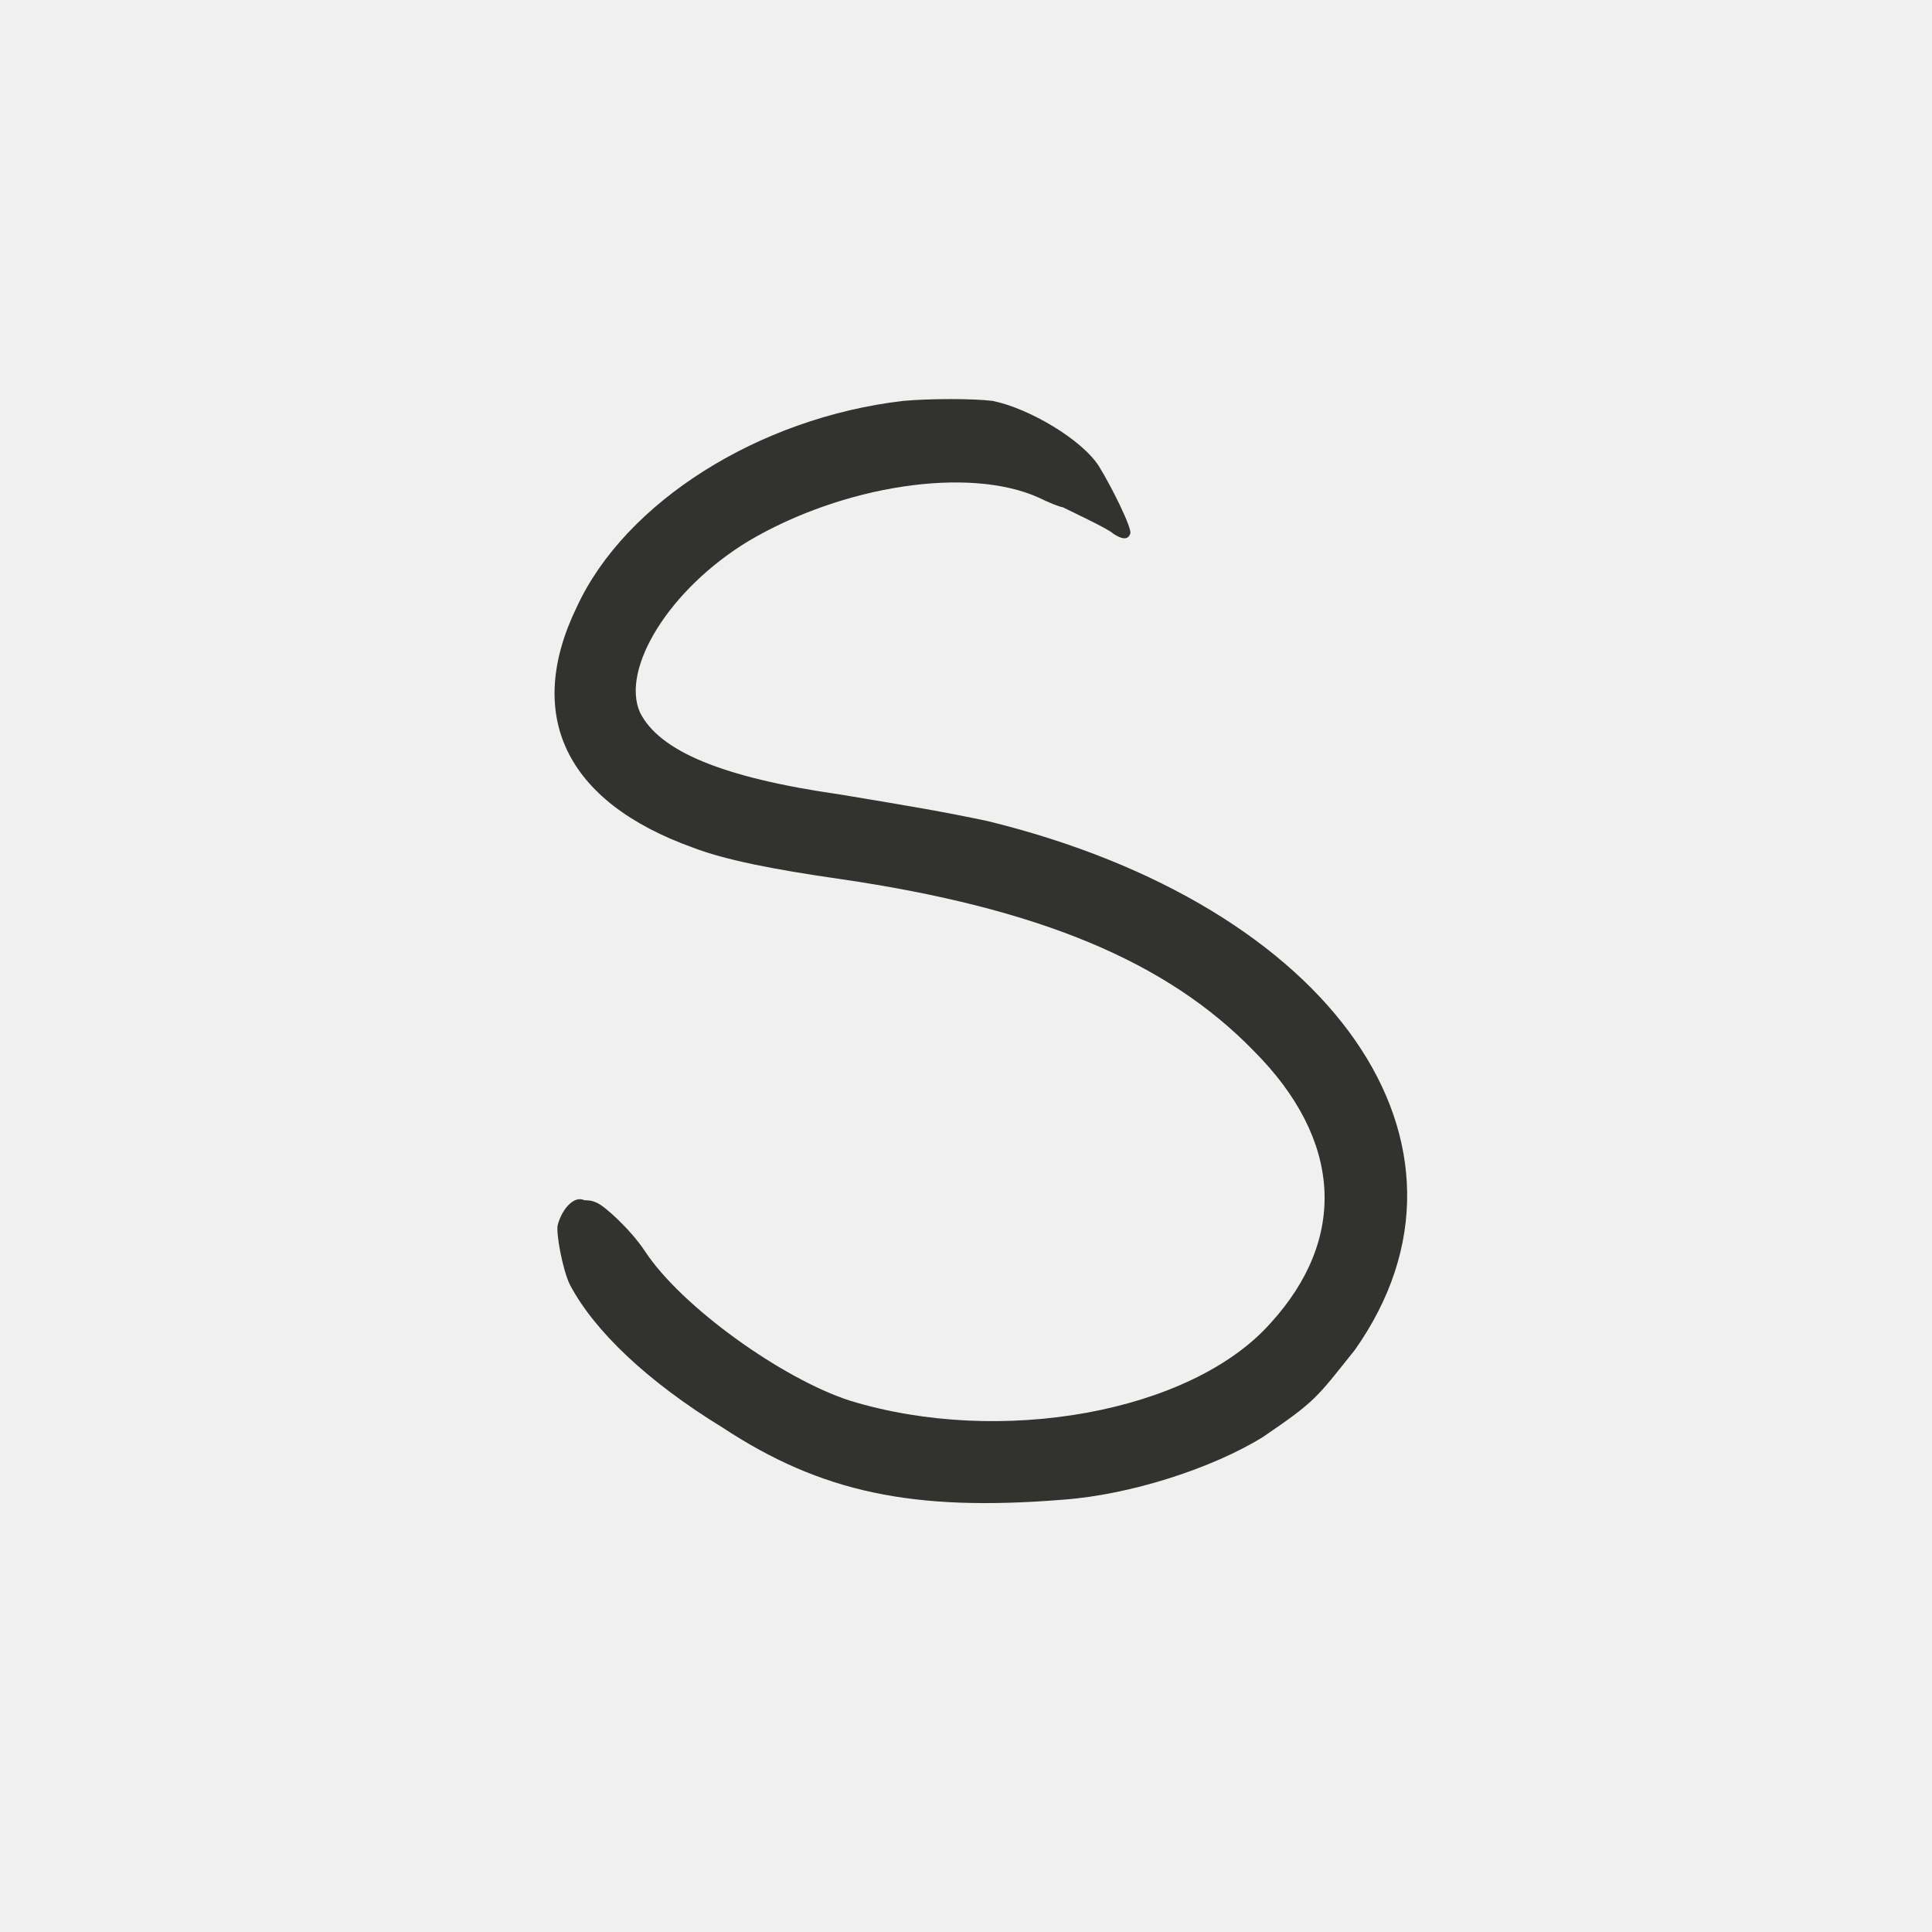
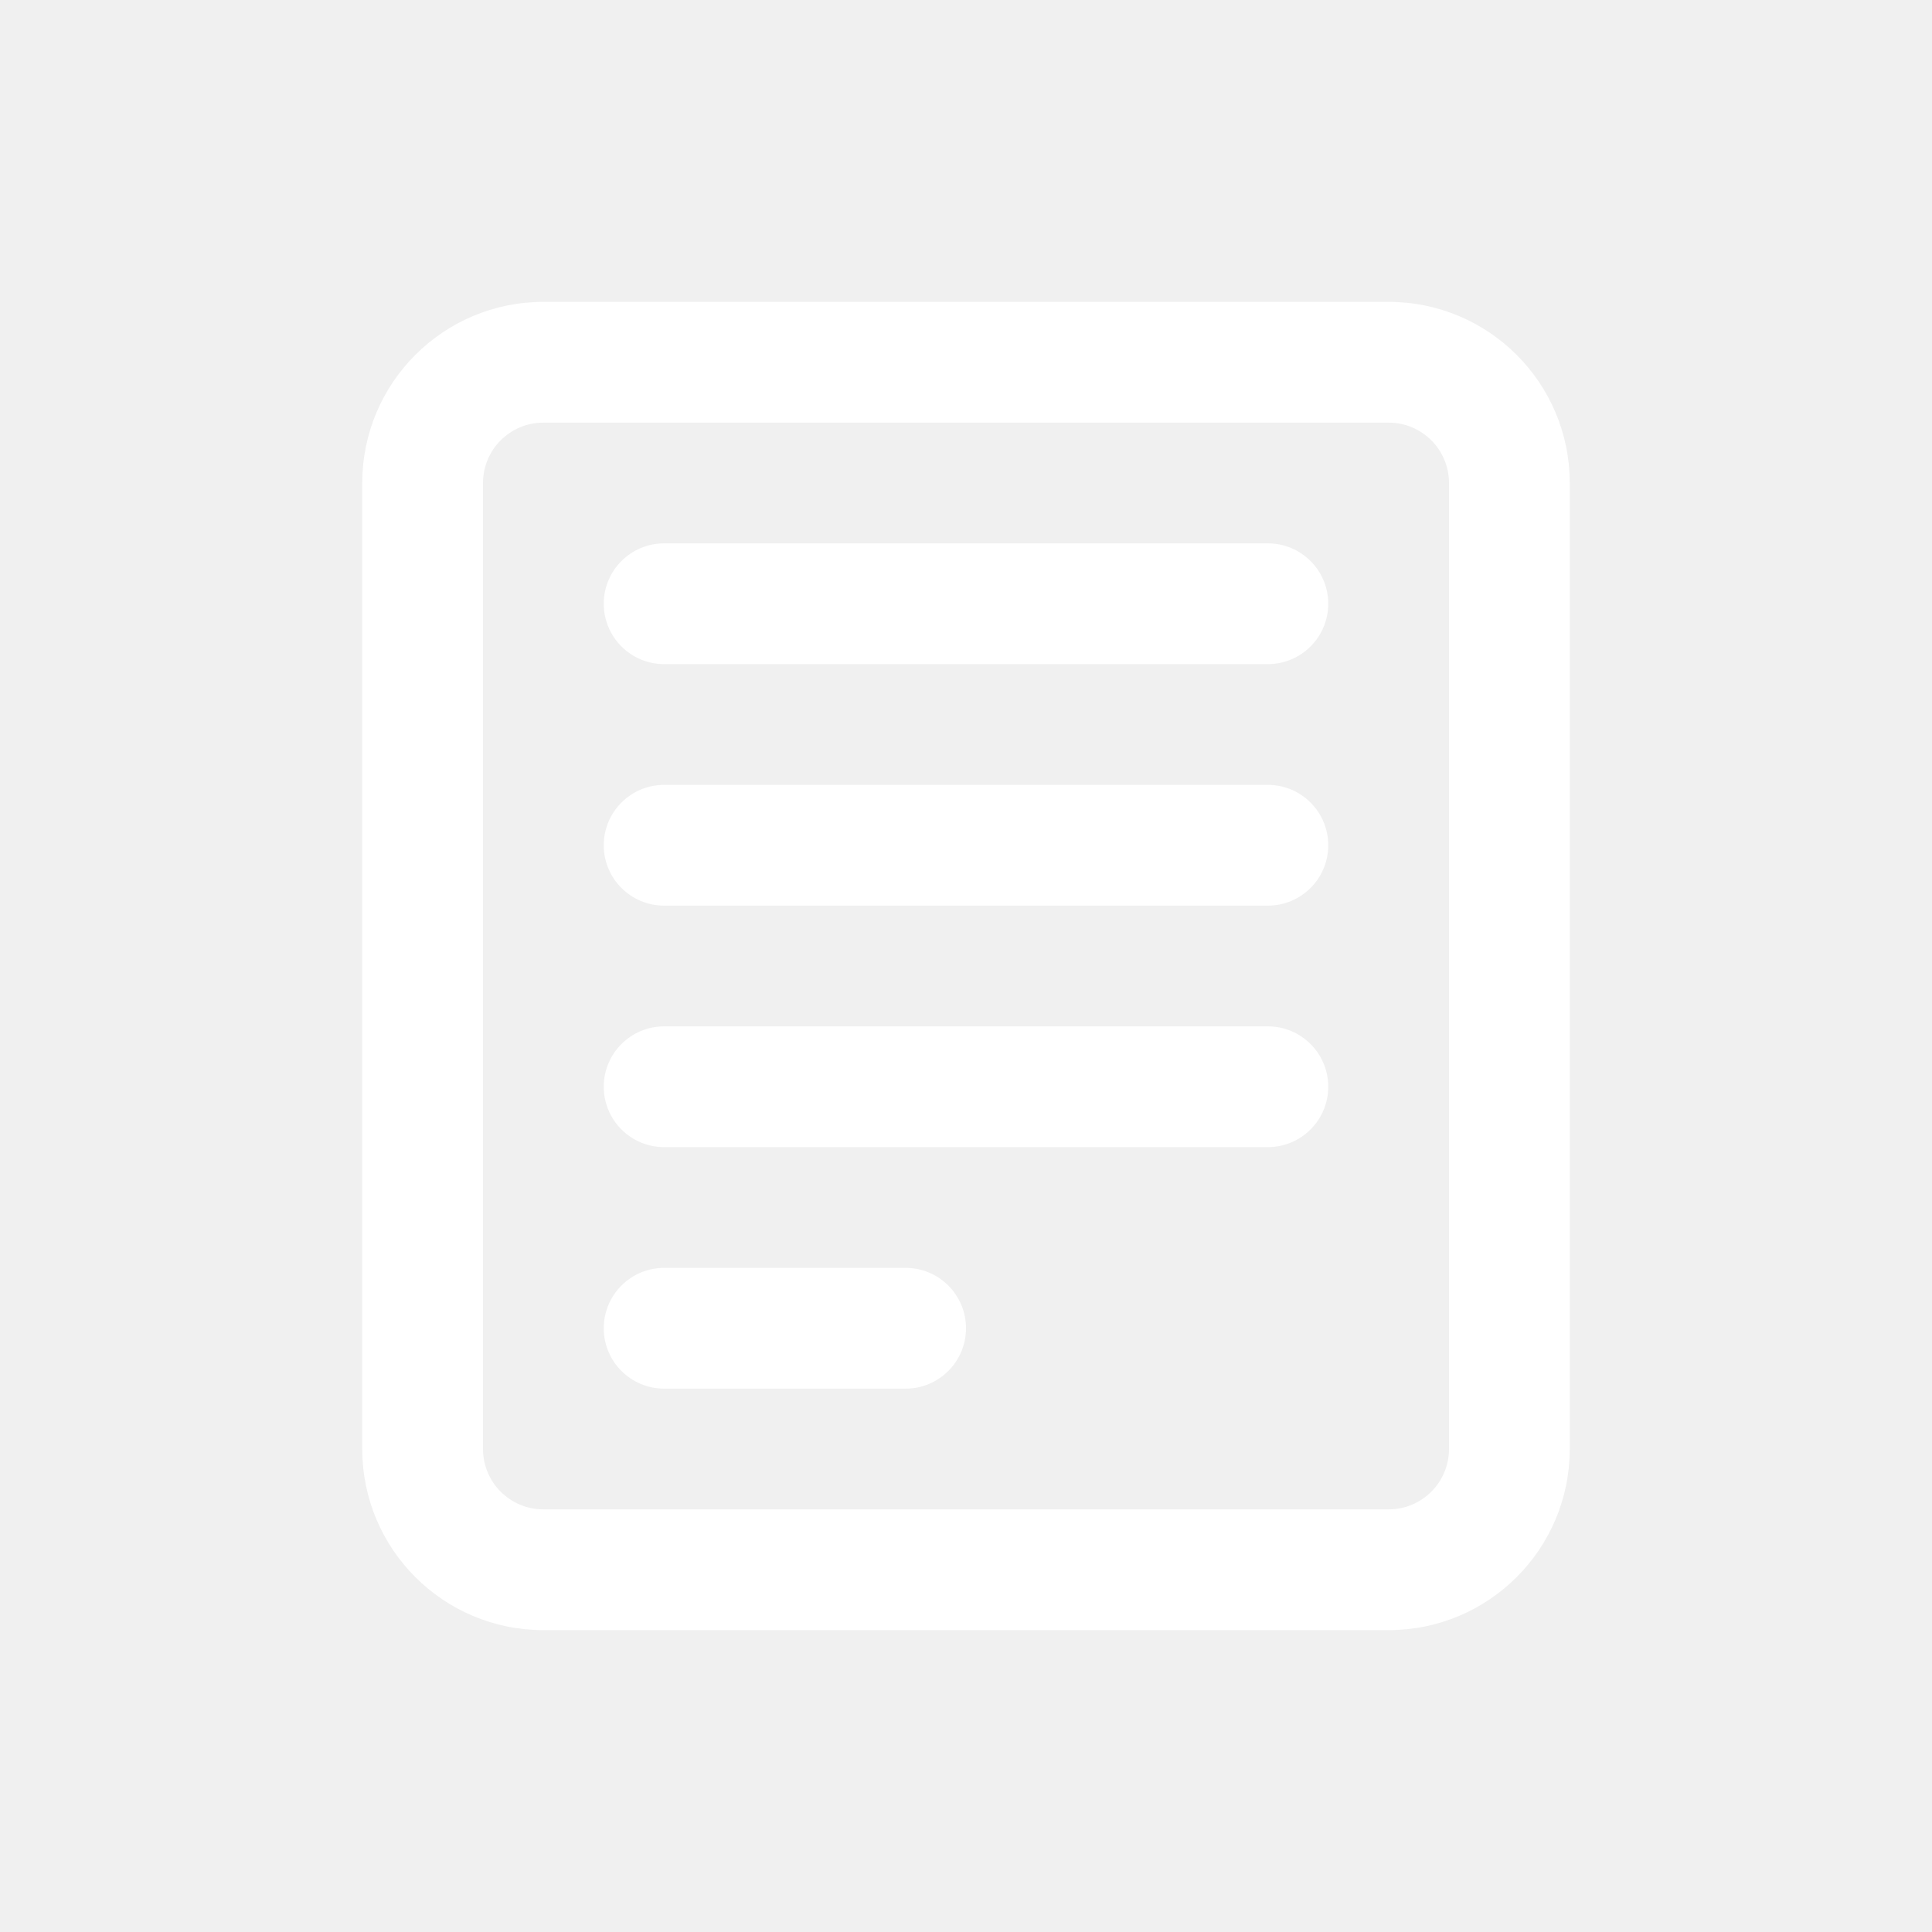
- <svg xmlns="http://www.w3.org/2000/svg" viewBox="0 0 800 800" width="800" height="800">
-   <path fill="#32322e" d="M374 166c-60 7-115 42-135 85-22 45-5 81 48 100 13 5 33 9 61 13 82 12 135 34 171 71 37 37 39 78 7 113-33 37-112 51-174 32-28-9-70-39-85-62-6-9-17-19-20-20-2-1-4-1-5-1-4-2-9 3-11 10-1 3 2 19 5 25 10 19 32 40 63 59 41 27 79 35 141 30 28-2 62-13 83-26 22-15 22-16 38-36 60-85-9-184-152-219-19-4-31-6-61-11-49-7-75-18-83-34-8-18 12-51 45-71 39-23 91-31 120-18 4 2 9 4 10 4 4 2 19 9 21 11 3 2 6 3 7 0 1-2-8-20-13-28-7-11-29-24-44-27-8-1-26-1-37 0Z" />
+ <svg xmlns="http://www.w3.org/2000/svg" viewBox="0 0 1024 1024" width="1024" height="1024">
+   <g transform="translate(128 128) scale(32)" fill="#ffffff">
+     <path d="M6 6a1 1 0 0 1 1-1h10a1 1 0 1 1 0 2H7a1 1 0 0 1-1-1m0 4a1 1 0 0 1 1-1h10a1 1 0 1 1 0 2H7a1 1 0 0 1-1-1m1 3a1 1 0 1 0 0 2h10a1 1 0 1 0 0-2zm-1 5a1 1 0 0 1 1-1h4a1 1 0 1 1 0 2H7a1 1 0 0 1-1-1" />
+     <path fill-rule="evenodd" d="M2 4a3 3 0 0 1 3-3h14a3 3 0 0 1 3 3v16a3 3 0 0 1-3 3H5a3 3 0 0 1-3-3zm3-1h14a1 1 0 0 1 1 1v16a1 1 0 0 1-1 1H5a1 1 0 0 1-1-1V4a1 1 0 0 1 1-1" />
+   </g>
</svg>
